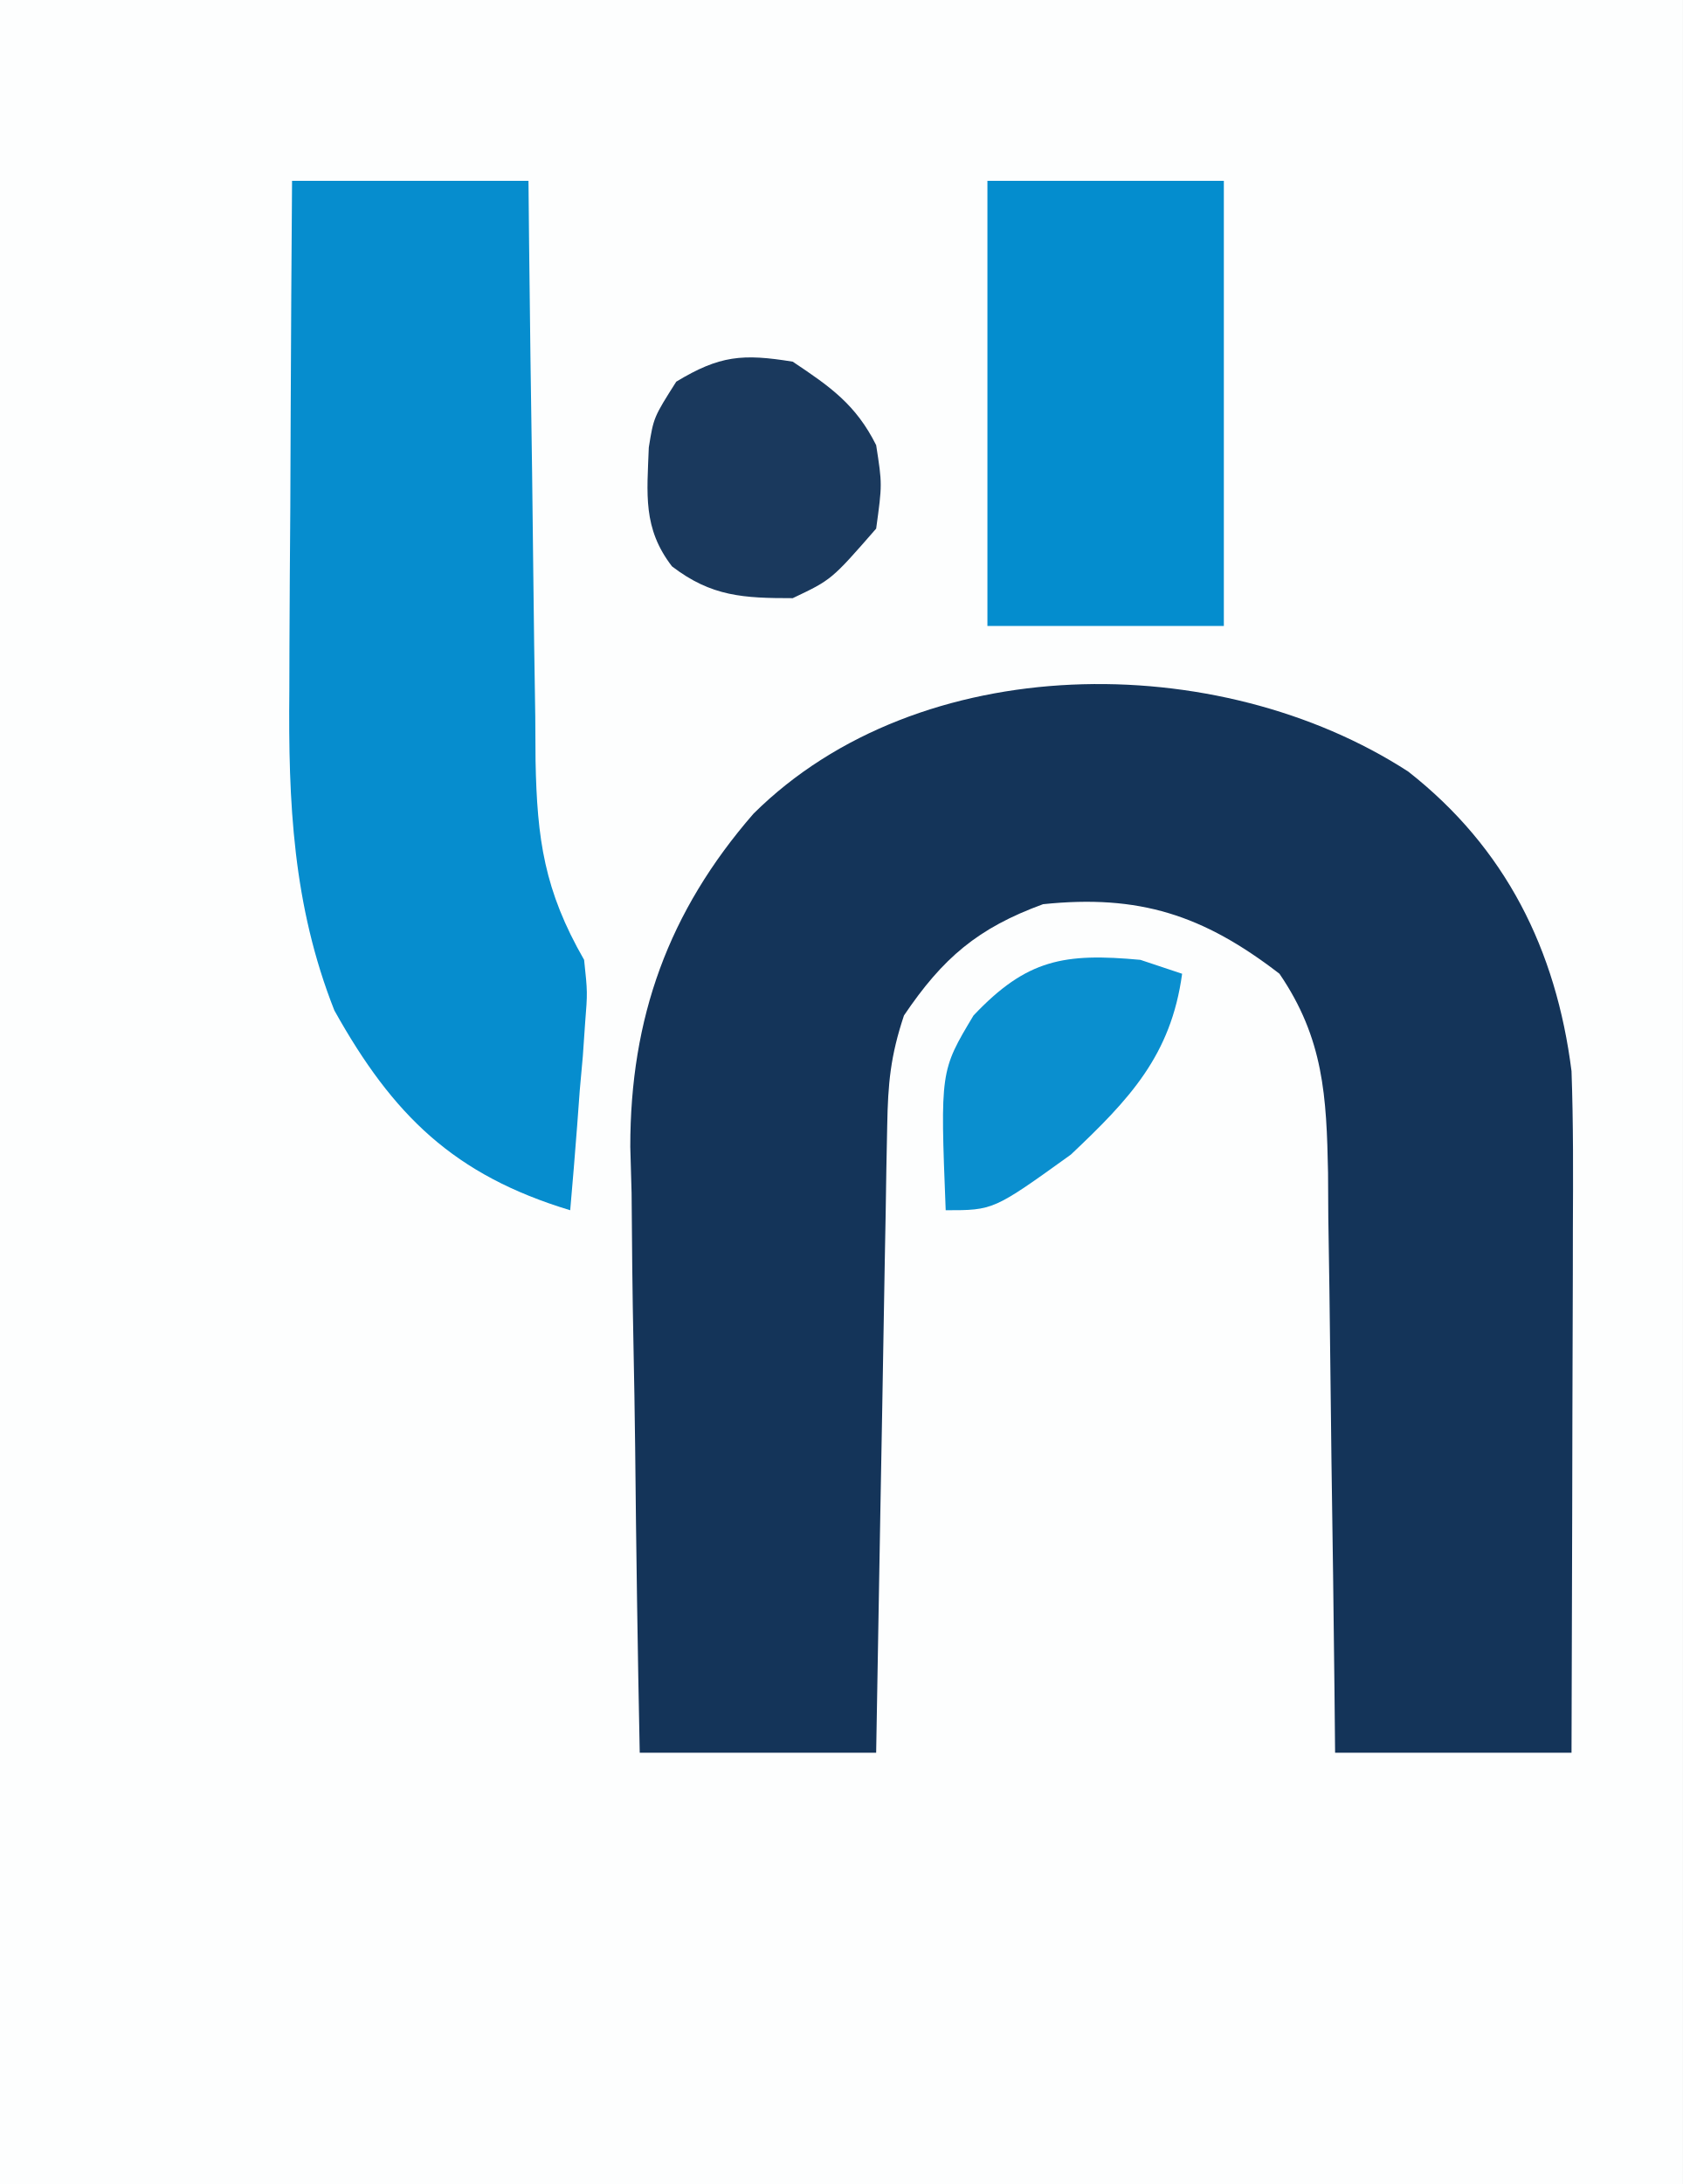
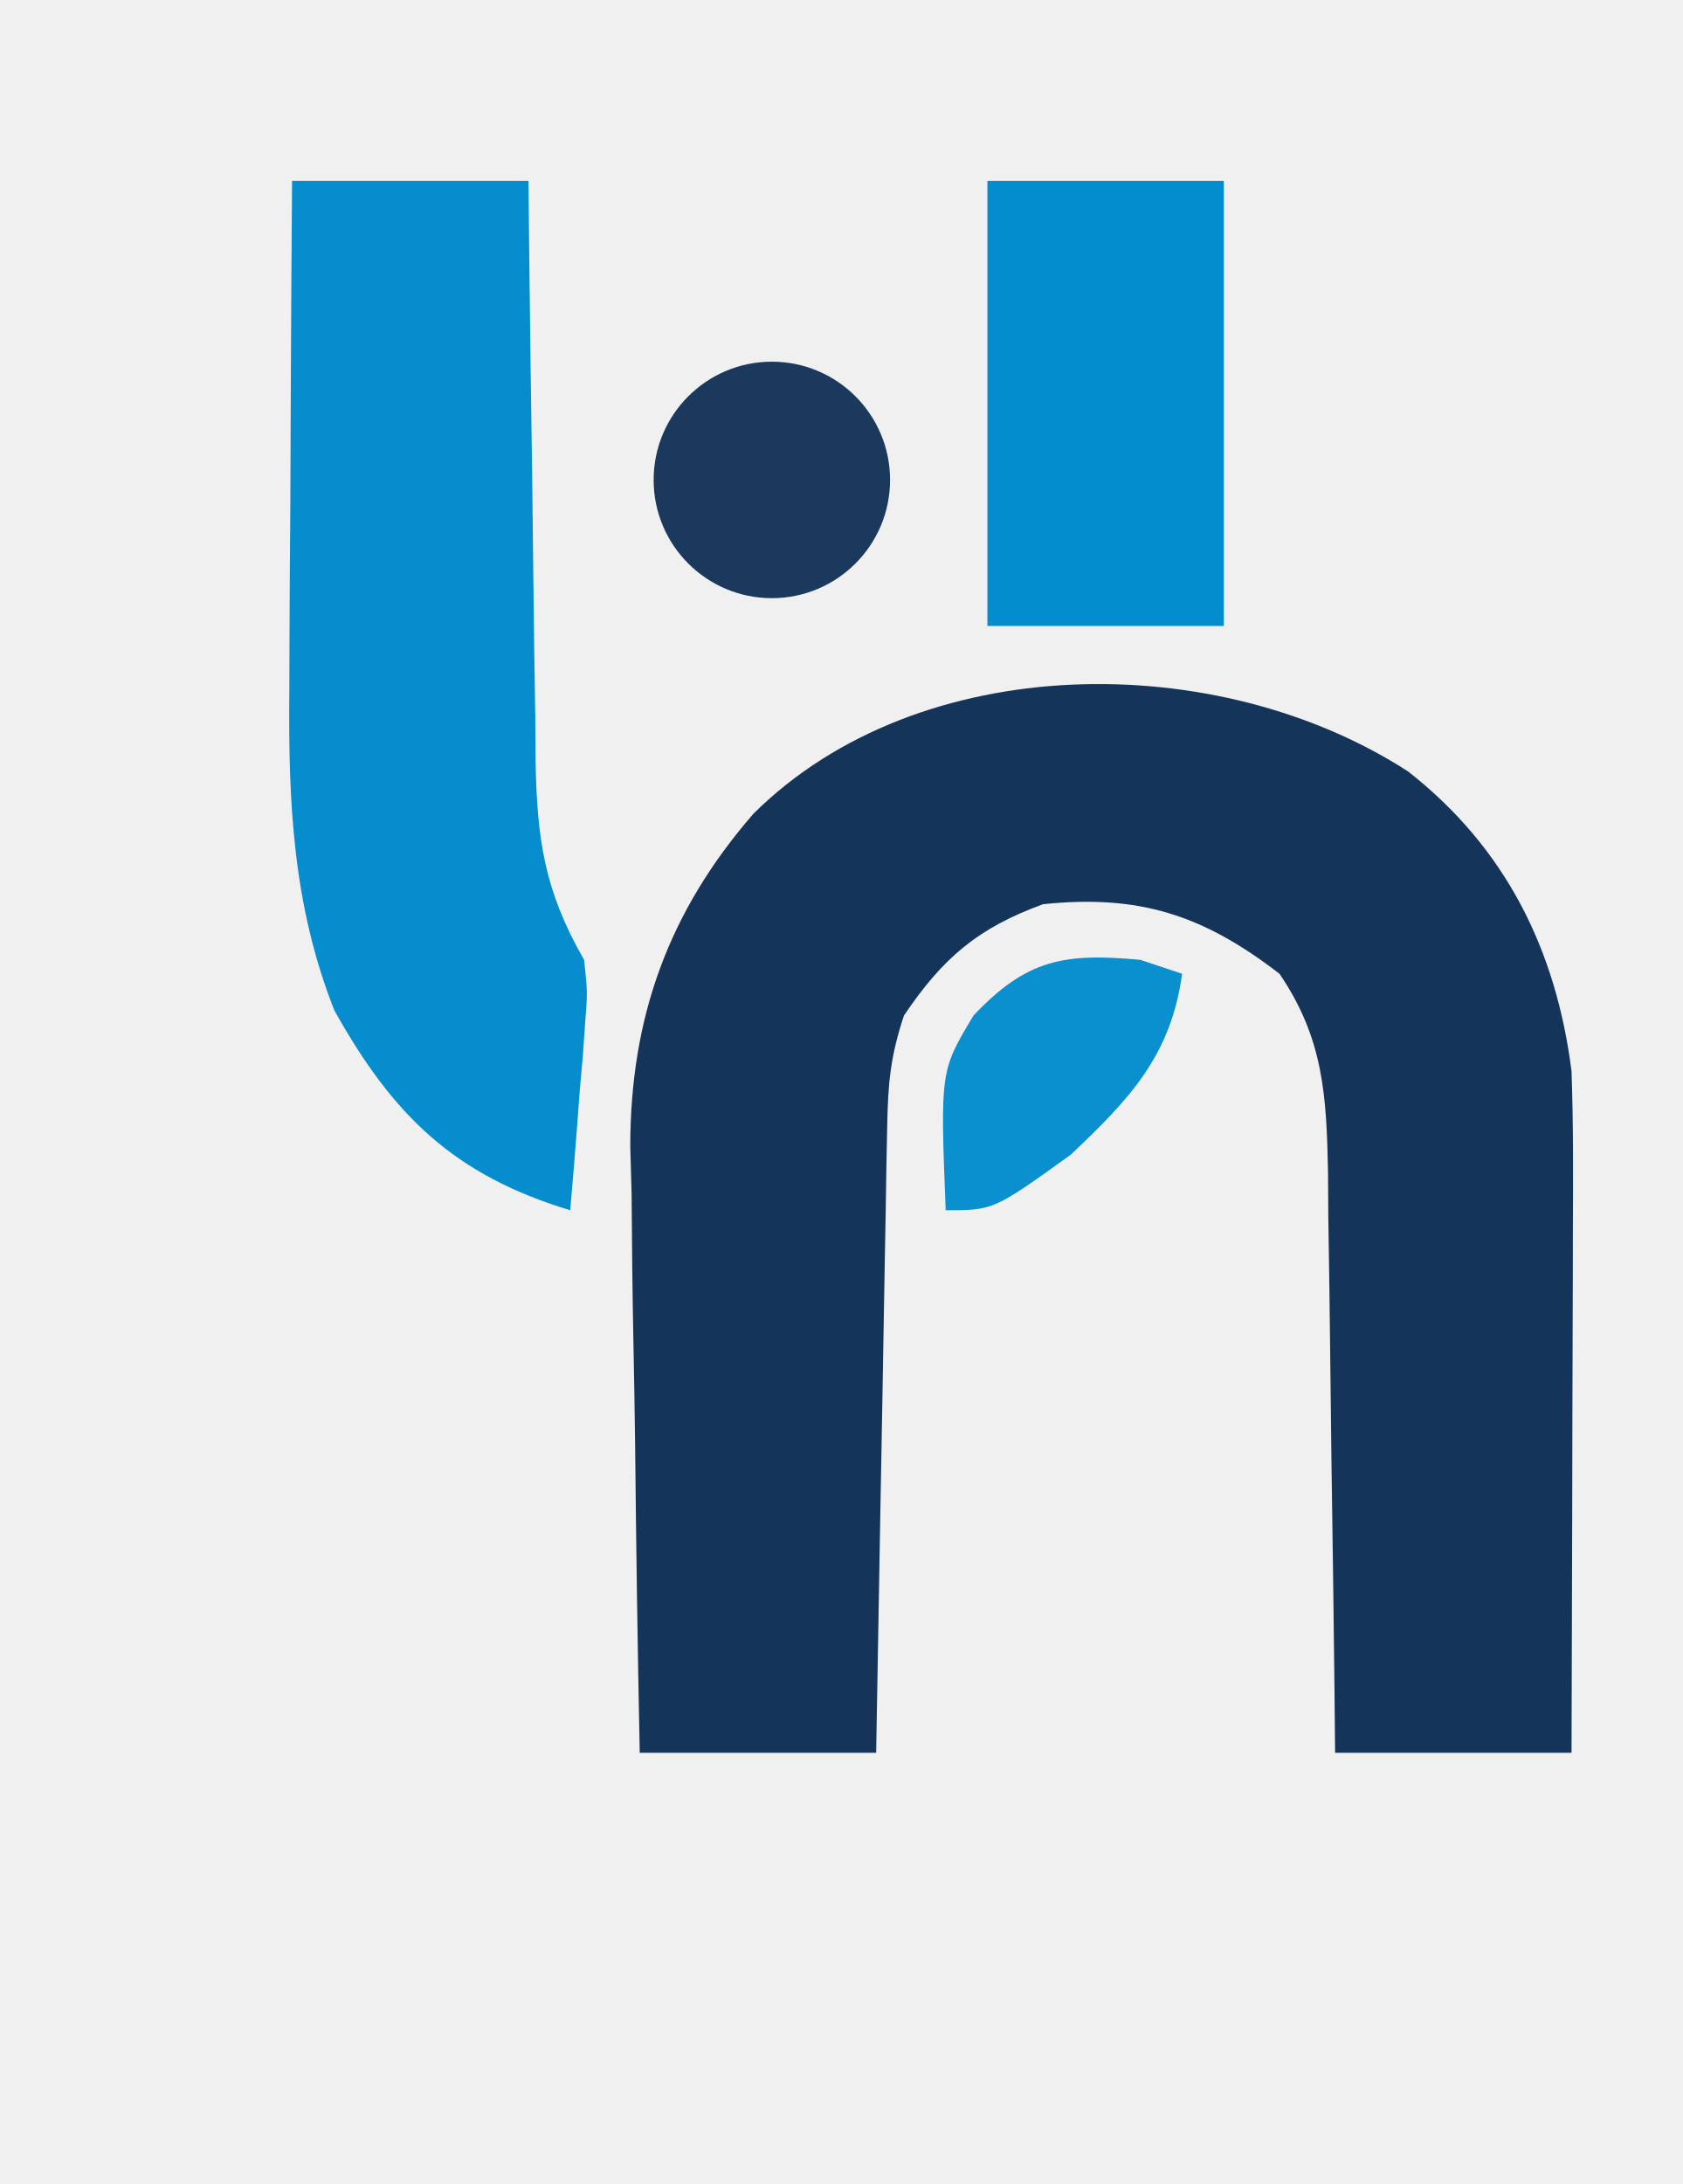
- <svg xmlns="http://www.w3.org/2000/svg" version="1.1" width="121" height="157">
-   <path d="M0 0 C39.93 0 79.86 0 121 0 C121 51.81 121 103.62 121 157 C81.07 157 41.14 157 0 157 C0 105.19 0 53.38 0 0 Z " fill="#FDFEFE" transform="translate(0,0)" />
-   <path d="M0 0 C6.994 5.489 10.625 12.793 11.73 21.527 C11.864 25.296 11.847 29.061 11.828 32.832 C11.827 33.911 11.825 34.99 11.824 36.102 C11.818 39.536 11.806 42.969 11.793 46.402 C11.788 48.736 11.783 51.069 11.779 53.402 C11.768 59.111 11.751 64.819 11.73 70.527 C6.12 70.527 0.51 70.527 -5.27 70.527 C-5.284 69.044 -5.299 67.561 -5.314 66.033 C-5.372 60.52 -5.449 55.007 -5.532 49.495 C-5.565 47.111 -5.593 44.726 -5.616 42.342 C-5.65 38.911 -5.702 35.481 -5.758 32.051 C-5.764 30.988 -5.771 29.925 -5.777 28.83 C-5.885 23.36 -6.083 19.193 -9.27 14.527 C-14.755 10.299 -19.363 8.807 -26.27 9.527 C-30.969 11.245 -33.479 13.393 -36.27 17.527 C-37.242 20.445 -37.421 22.415 -37.475 25.458 C-37.495 26.459 -37.515 27.459 -37.535 28.491 C-37.552 29.569 -37.569 30.647 -37.586 31.758 C-37.607 32.863 -37.627 33.969 -37.649 35.108 C-37.714 38.644 -37.773 42.179 -37.832 45.715 C-37.875 48.11 -37.919 50.505 -37.963 52.9 C-38.07 58.776 -38.171 64.652 -38.27 70.527 C-43.88 70.527 -49.49 70.527 -55.27 70.527 C-55.419 63.199 -55.527 55.872 -55.599 48.542 C-55.629 46.054 -55.67 43.565 -55.722 41.077 C-55.796 37.482 -55.829 33.888 -55.855 30.293 C-55.886 29.196 -55.917 28.098 -55.949 26.968 C-55.953 17.704 -53.218 10.069 -47.09 3.021 C-35.185 -8.799 -13.697 -8.888 0 0 Z " fill="#143459" transform="translate(101.2695,55.47266)" />
-   <path d="M0 0 C5.61 0 11.22 0 17 0 C17.015 1.483 17.029 2.966 17.044 4.495 C17.102 10.008 17.179 15.52 17.262 21.033 C17.296 23.417 17.324 25.801 17.346 28.185 C17.38 31.616 17.432 35.046 17.488 38.477 C17.495 39.539 17.501 40.602 17.508 41.697 C17.619 47.335 18.137 51.018 21 56 C21.249 58.333 21.249 58.333 21.074 60.523 C21.019 61.316 20.965 62.109 20.908 62.926 C20.835 63.734 20.763 64.542 20.688 65.375 C20.626 66.206 20.565 67.038 20.502 67.895 C20.35 69.931 20.177 71.966 20 74 C11.65 71.475 7.254 67.183 3.043 59.637 C0.057 52.088 -0.278 44.658 -0.195 36.621 C-0.192 35.568 -0.19 34.516 -0.187 33.431 C-0.176 30.1 -0.151 26.769 -0.125 23.438 C-0.115 21.166 -0.106 18.895 -0.098 16.623 C-0.076 11.082 -0.041 5.541 0 0 Z " fill="#068DCE" transform="translate(21,13)" />
-   <path d="M0 0 C5.61 0 11.22 0 17 0 C17 10.56 17 21.12 17 32 C11.39 32 5.78 32 0 32 C0 21.44 0 10.88 0 0 Z " fill="#048DCE" transform="translate(71,13)" />
-   <path d="M0 0 C2.7 1.8 4.542 3.084 6 6 C6.438 8.812 6.438 8.812 6 12 C2.792 15.677 2.792 15.677 0 17 C-3.531 17 -5.833 16.893 -8.68 14.715 C-10.793 11.97 -10.473 9.516 -10.348 6.164 C-10 4 -10 4 -8.375 1.438 C-5.256 -0.45 -3.594 -0.587 0 0 Z " fill="#1A395D" transform="translate(57,26)" />
-   <path d="M0 0 C0.99 0.33 1.98 0.66 3 1 C2.203 6.874 -0.79 10.022 -5 14 C-10.56 18 -10.56 18 -14 18 C-14.393 7.988 -14.393 7.988 -12 4 C-8.168 -0.051 -5.48 -0.507 0 0 Z " fill="#0A8FCF" transform="translate(82,69)" />
+ <svg xmlns="http://www.w3.org/2000/svg" width="121" height="157" viewBox="0 0 121 157" fill="none">
+   <g clip-path="url(#clip0_4_6)">
+     <path d="M101.27 55.473C108.264 60.962 111.894 68.265 113 77C113.133 80.769 113.116 84.534 113.098 88.305C113.096 89.384 113.095 90.463 113.093 91.575C113.088 95.008 113.075 98.442 113.062 101.875C113.057 104.208 113.053 106.542 113.049 108.875C113.038 114.583 113.021 120.292 113 126C107.39 126 101.78 126 96 126C95.985 124.517 95.971 123.034 95.956 121.505C95.898 115.992 95.82 110.48 95.737 104.967C95.704 102.583 95.676 100.199 95.653 97.815C95.62 94.384 95.568 90.954 95.512 87.523C95.505 86.461 95.499 85.398 95.492 84.303C95.384 78.833 95.186 74.666 92 70C86.515 65.772 81.907 64.279 75 65C70.3 66.717 67.79 68.866 65 73C64.028 75.917 63.848 77.888 63.795 80.93C63.775 81.931 63.755 82.932 63.734 83.963C63.718 85.041 63.701 86.12 63.684 87.231C63.663 88.336 63.642 89.442 63.621 90.581C63.555 94.116 63.496 97.652 63.438 101.187C63.394 103.583 63.351 105.978 63.307 108.373C63.2 114.249 63.098 120.124 63 126C57.39 126 51.78 126 46 126C45.851 118.672 45.742 111.344 45.67 104.015C45.64 101.526 45.599 99.038 45.547 96.549C45.474 92.954 45.44 89.361 45.414 85.766C45.383 84.668 45.352 83.571 45.32 82.44C45.316 73.177 48.051 65.542 54.179 58.493C66.085 46.674 87.573 46.585 101.27 55.473Z" fill="#143459" />
+     <path d="M21 13C26.61 13 32.22 13 38 13C38.015 14.483 38.029 15.966 38.044 17.495C38.102 23.008 38.179 28.52 38.263 34.033C38.296 36.417 38.324 38.801 38.346 41.185C38.38 44.616 38.432 48.046 38.488 51.477C38.495 52.539 38.501 53.602 38.508 54.697C38.619 60.334 39.137 64.018 42 69C42.249 71.334 42.249 71.334 42.074 73.523C42.019 74.316 41.965 75.109 41.908 75.926C41.835 76.734 41.763 77.542 41.688 78.375C41.626 79.206 41.565 80.038 41.502 80.894C41.35 82.931 41.177 84.966 41 87C32.65 84.475 28.254 80.183 24.043 72.637C21.057 65.088 20.722 57.658 20.805 49.621C20.808 48.568 20.81 47.516 20.813 46.431C20.824 43.1 20.849 39.769 20.875 36.438C20.885 34.166 20.894 31.895 20.902 29.623C20.924 24.082 20.959 18.541 21 13Z" fill="#068DCE" />
+     <path d="M71 13C76.61 13 82.22 13 88 13C88 23.56 88 34.12 88 45C82.39 45 76.78 45 71 45C71 34.44 71 23.88 71 13Z" fill="#048DCE" />
+     <path d="M82 69C82.99 69.33 83.98 69.66 85 70C84.203 75.874 81.21 79.022 77 83C71.44 87 71.44 87 68 87C67.607 76.988 67.607 76.988 70 73C73.832 68.949 76.52 68.493 82 69Z" fill="#0A8FCF" />
+     <circle cx="55.5" cy="34.5" r="8.5" fill="#1A395D" />
+   </g>
+   <defs>
+     <clipPath id="clip0_4_6">
+       <rect width="121" height="157" fill="white" />
+     </clipPath>
+   </defs>
</svg>
